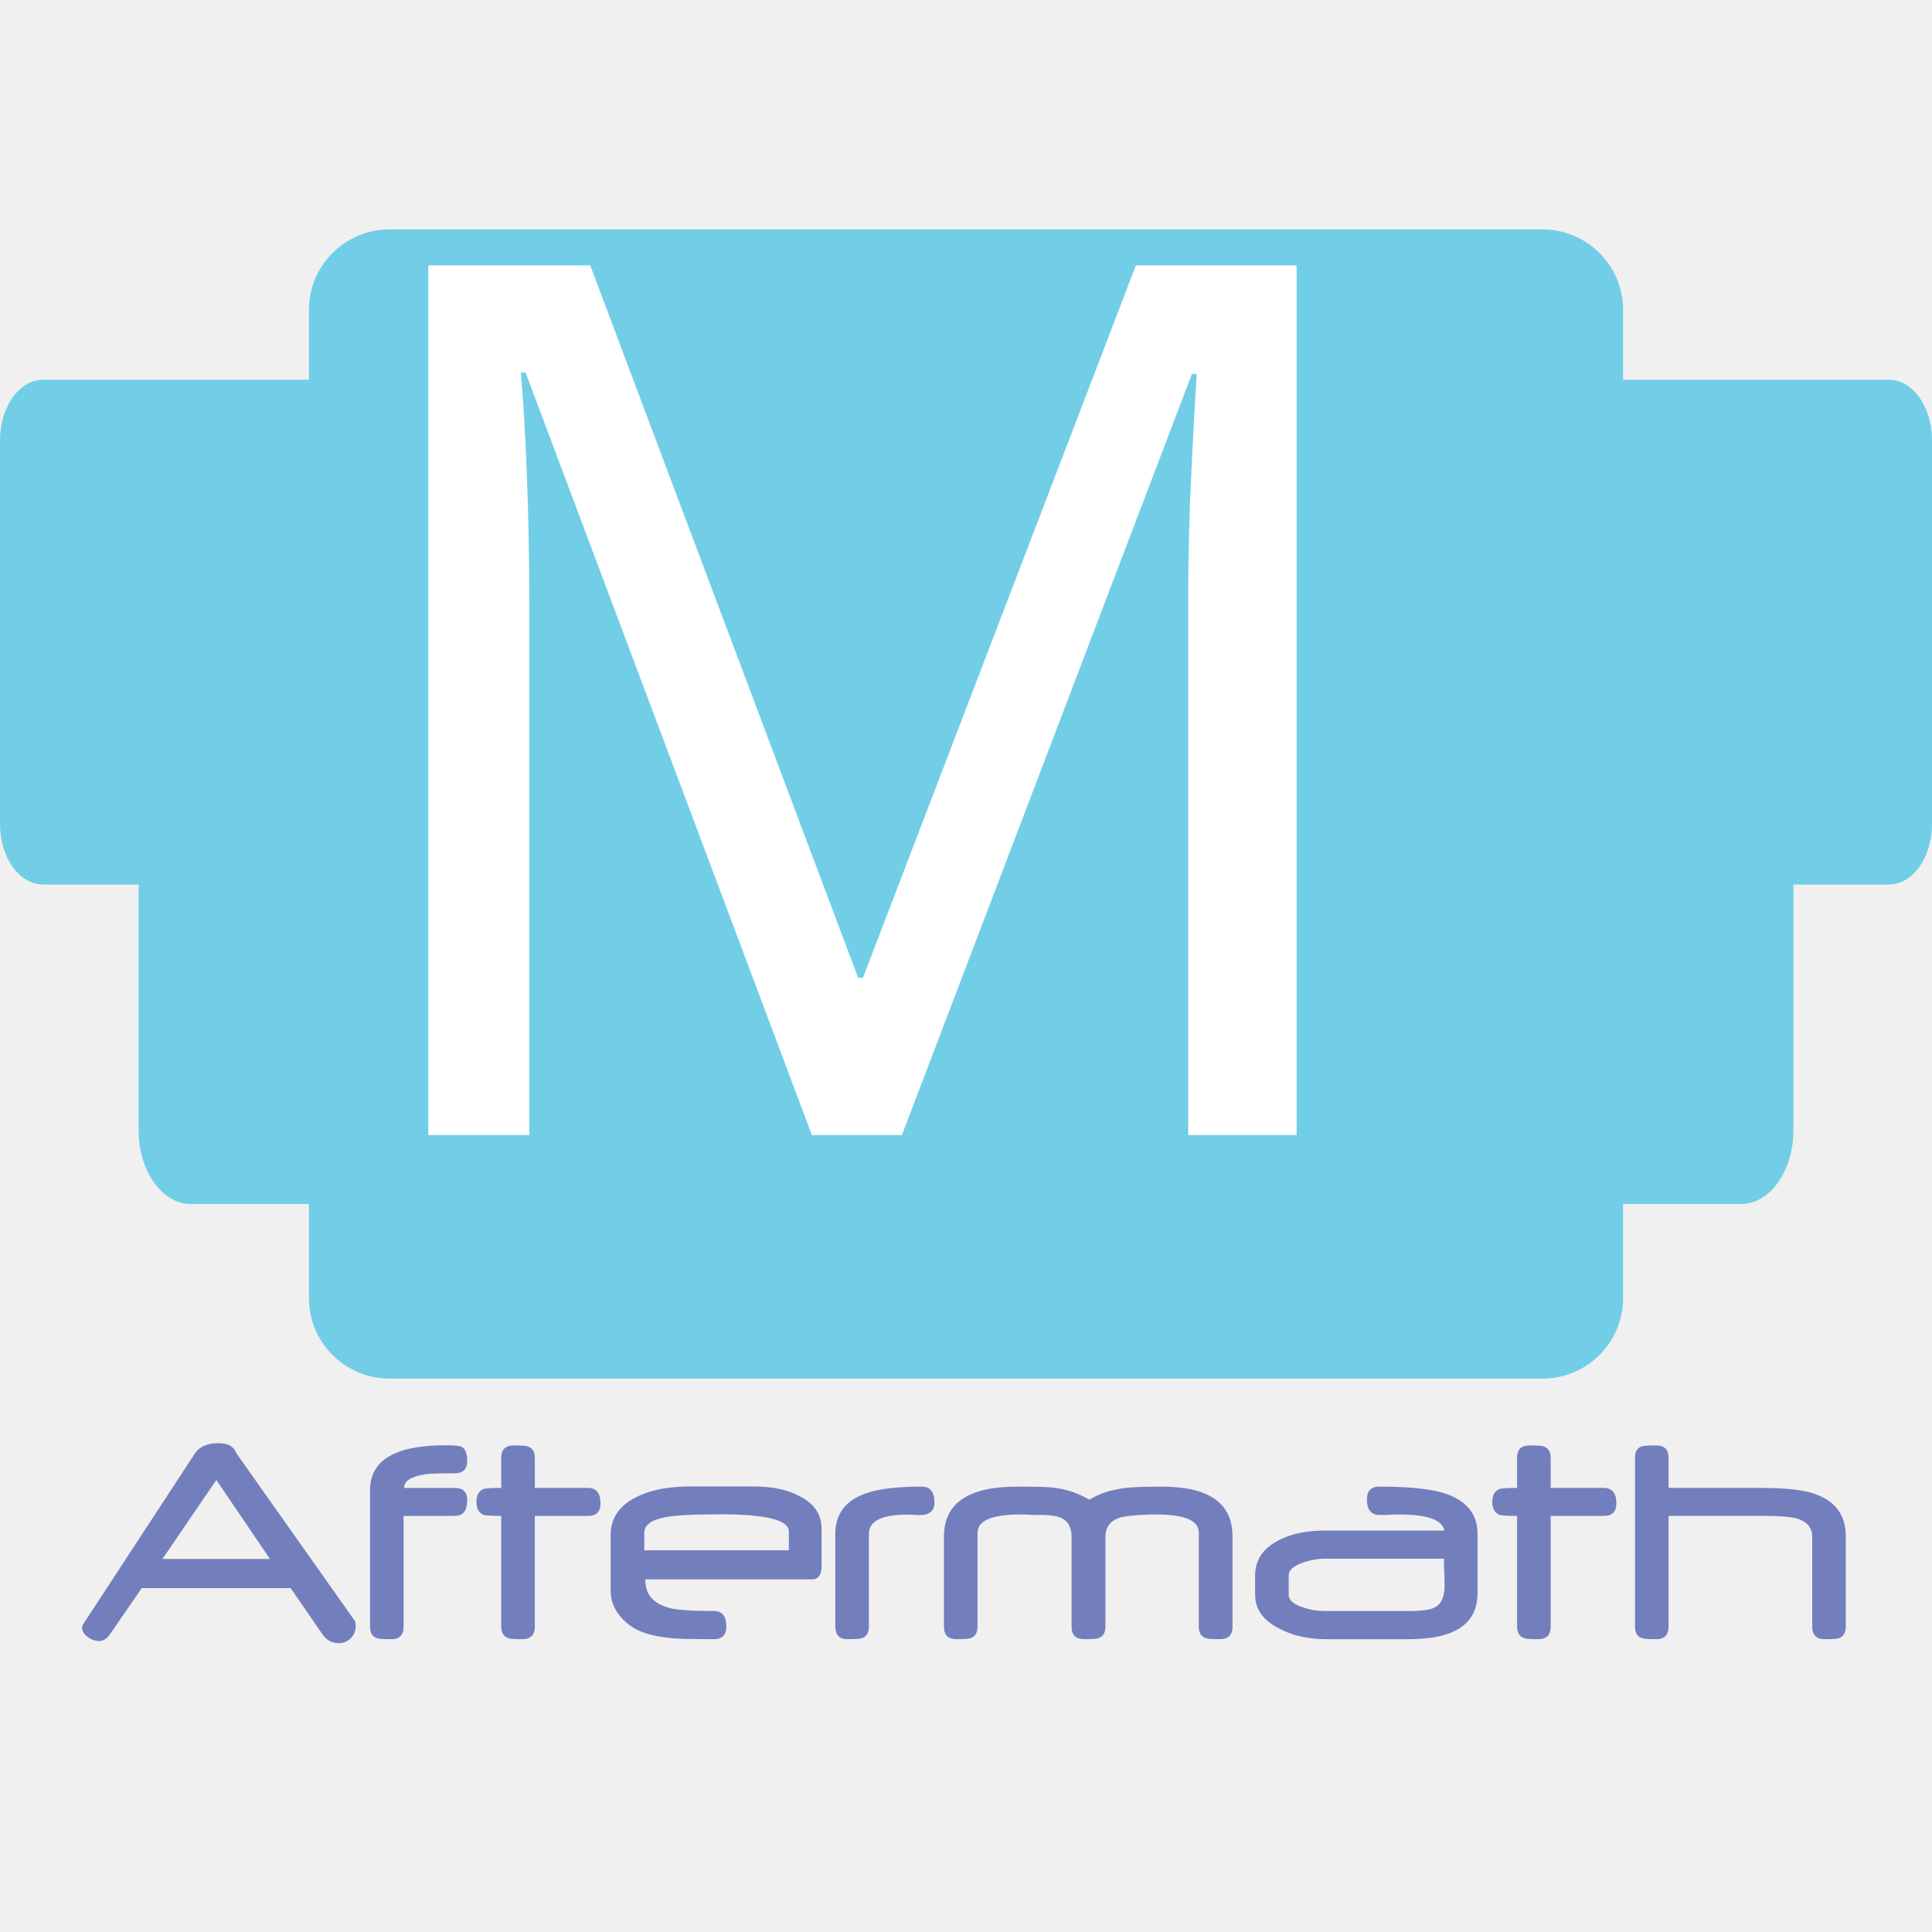
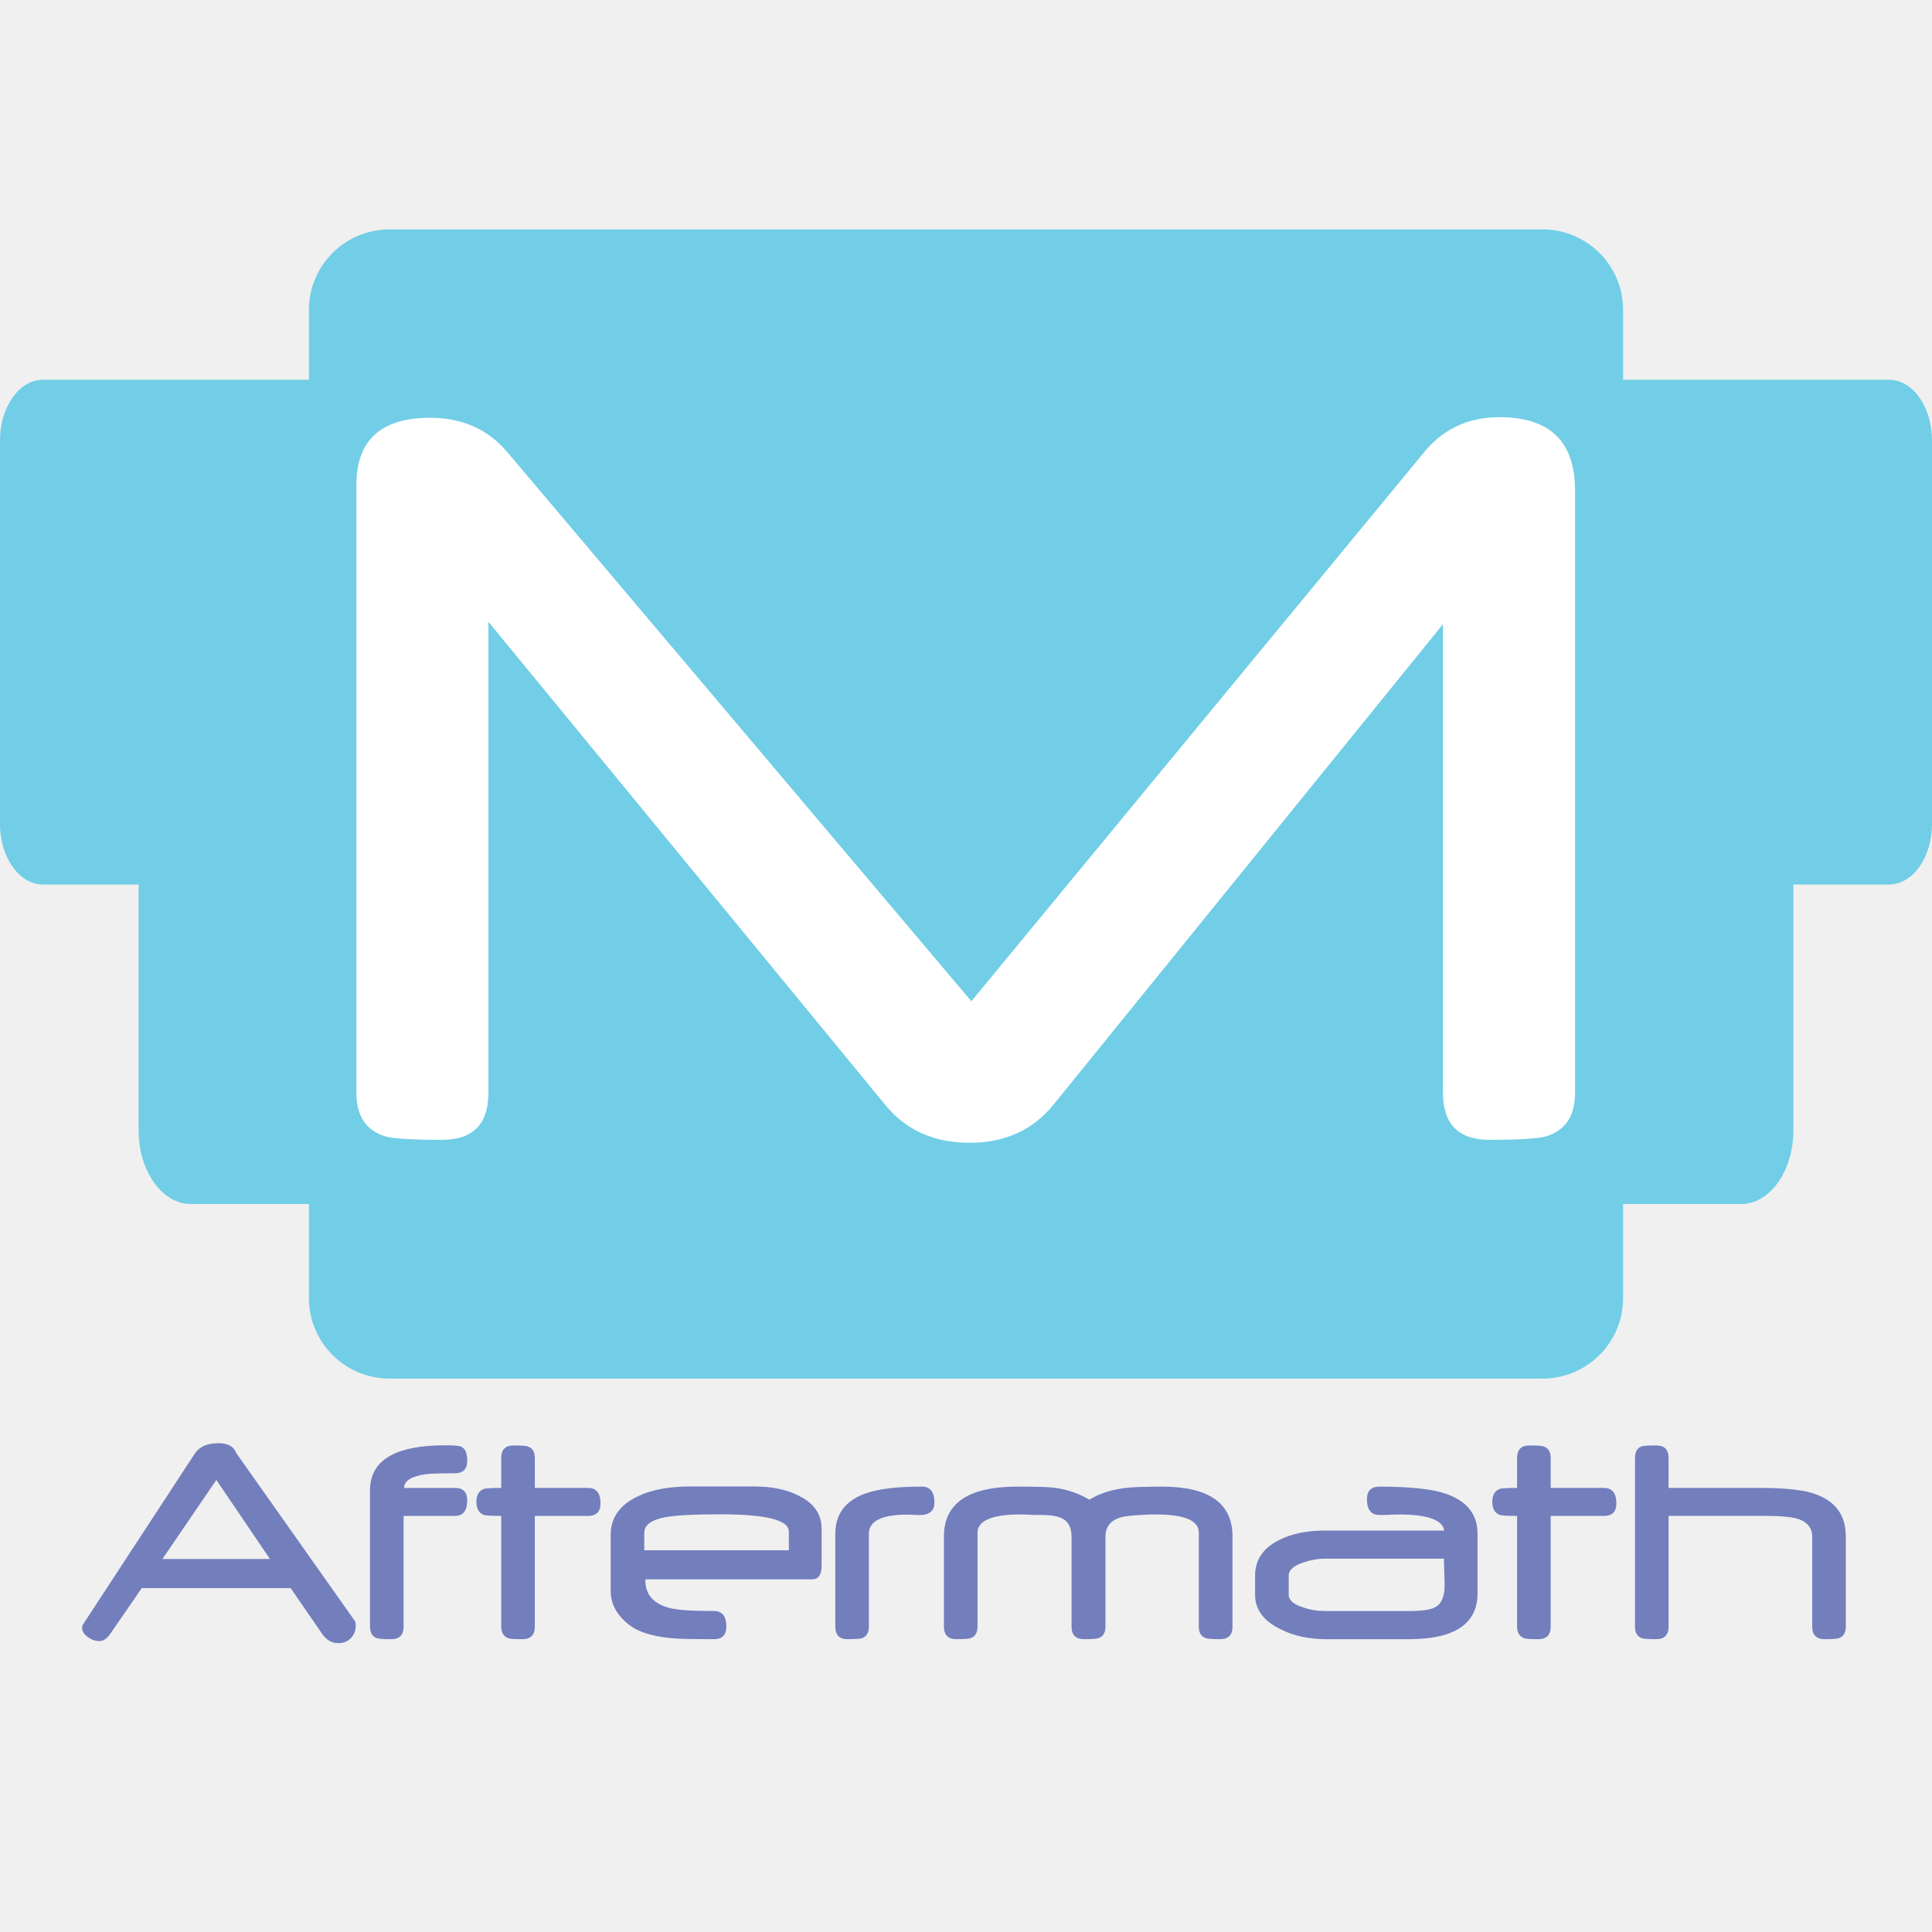
<svg xmlns="http://www.w3.org/2000/svg" version="1.1" x="0px" y="0px" width="120px" height="120px" viewBox="0 0 120 120" enable-background="new 0 0 120 120" xml:space="preserve">
  <g id="Layer_2" display="none">
    <rect x="-0.022" y="0.001" display="inline" fill="#232323" width="119.999" height="119.998" />
  </g>
  <g id="Flat" display="none">
    <g display="inline">
      <path fill="#EAEAEA" d="M83.407,26.13c0.127-0.075,0.12-0.03,0.061,0.061C83.445,26.168,83.429,26.153,83.407,26.13z" />
      <path fill="#EAEAEA" d="M97.223,12.923l-10.185,12.39c-0.158-0.33-0.413-0.615-0.744-0.81c-0.885-0.518-2.039-0.203-2.565,0.674    c-0.321,0.548-0.622,1.11-0.996,1.628c-0.487,0.667-0.256,1.716,0.292,2.272c0.173,0.172,0.376,0.308,0.592,0.397l-17.632,21.45    l-1.485,1.808l-0.209,0.262l-5.107,6.202l-1.598,1.942l-0.12,0.15l-4.41,5.369l-3.96,4.815c-0.105-1.027-0.322-2.047-0.593-3.128    c-0.757-3.096-1.042-6.321-1.74-9.442c-0.577-2.603-1.754-4.92-3.127-7.185c-1.561-2.58-2.64-5.316-3.915-8.039    c-0.144-0.315-0.338-0.541-0.556-0.69c-0.84-3.015-1.897-5.962-3.315-8.812c-0.277-0.555-0.832-0.855-1.41-0.908    c-0.533-1.769-1.11-3.532-1.777-5.265c-0.405-1.05-1.418-1.395-2.288-1.23c-0.007,0-0.007,0.008-0.015,0.008    c-0.825,0.308-1.5,1.117-1.313,2.212c0.405,2.377,0.81,4.748,1.208,7.125c-0.728,0.218-1.35,0.839-1.403,1.755    c-0.09,1.53-0.06,3.06-0.03,4.59c-0.158,6.157-0.795,12.277-1.29,18.412C27,67.396,25.95,74.22,26.603,80.752    c0.127,1.245,1.08,1.891,2.01,1.808c-0.413,3.232-0.698,6.563,0.18,9.563c0.353,1.193,1.395,1.538,2.28,1.246    c0.015,0,0.023,0,0.037-0.017l-9.652,11.745l0.51,0.421c-0.097,0.082-0.187,0.164-0.277,0.254    c-0.008,0.008-0.023,0.022-0.031,0.031c-0.157-0.137-0.322-0.271-0.48-0.414C8.341,94.417,0.196,78.112,0.196,59.895    c0-33.083,26.813-59.894,59.887-59.894C74.115,0.001,87.015,4.838,97.223,12.923z" />
      <path fill="#C6C6C5" d="M21.458,105.097l0.51,0.421c-0.097,0.082-0.187,0.164-0.277,0.254l-0.511-0.383l9.893-12.021    c0.015,0,0.023,0,0.037-0.017L21.458,105.097z" />
      <g>
        <path fill="#C6C6C5" d="M83.468,26.191c-0.022-0.022-0.039-0.038-0.061-0.061C83.534,26.056,83.527,26.1,83.468,26.191z" />
        <path fill="#C6C6C5" d="M86.97,27.067c-0.181,0.308-0.353,0.615-0.541,0.923c-0.142,0.24-0.292,0.48-0.457,0.706     c-0.314-0.315-0.621-0.623-0.937-0.938l1.259-1.537l0.744-0.908C87.292,25.861,87.299,26.521,86.97,27.067z" />
      </g>
      <g>
        <g>
          <path fill="#EAEAEA" d="M56.728,58.749c0,1.083,0.1,1.739,0.716,2.637c0.966,1.406,2.635,1.587,3.926,0.506      c2.369-1.983,3.91-4.741,5.641-7.256c0.801-1.163,0.179-2.72-0.896-3.42c-0.183-0.119-0.364-0.237-0.547-0.356      c0.383,0.498,0.767,0.996,1.149,1.494c0.016,0.104,0.031,0.207,0.047,0.311c-1.607,0-3.215,0-4.822,0      c0.54,2.617-1.521,5.005-2.924,7.006c-1.409,2.011-2.754,4.085-3.201,6.539c1.637,0.222,3.274,0.443,4.911,0.665      c-0.204-2.472-0.777-4.896-0.875-7.375c-1.637,0.222-3.274,0.443-4.911,0.665c0.407,2.833,0.761,5.598,2.252,8.098      c0.299-1.14,0.598-2.28,0.897-3.42c-0.125,0.083-0.25,0.166-0.375,0.25c-2.669,1.777-0.169,6.109,2.523,4.316      c0.125-0.083,0.25-0.166,0.375-0.25c1.125-0.749,1.626-2.198,0.896-3.42c-1.239-2.078-1.41-4.554-1.748-6.903      c-0.404-2.813-5.02-2.112-4.911,0.665c0.098,2.487,0.67,4.9,0.875,7.375c0.218,2.631,4.374,3.616,4.911,0.665      c0.552-3.04,2.858-5.428,4.464-7.973c1.604-2.541,2.269-5.279,1.661-8.231c-0.532-2.58-4.088-2.186-4.822,0      c-0.622,1.854,0.074,3.172,1.649,4.198c-0.299-1.14-0.598-2.28-0.896-3.42c-1.503,2.183-2.804,4.523-4.859,6.244      c1.309,0.168,2.618,0.337,3.926,0.506c-0.011-0.038-0.022-0.076-0.033-0.113C61.729,55.524,56.728,55.524,56.728,58.749      L56.728,58.749z" />
        </g>
      </g>
      <g>
        <path fill="#C9C9C9" d="M98.578,14.019l-0.884-0.72c-0.157-0.128-0.315-0.248-0.472-0.375l-10.185,12.39     c0.254,0.548,0.261,1.208-0.068,1.754c-0.181,0.308-0.353,0.615-0.541,0.923c-0.142,0.24-0.292,0.48-0.457,0.706     c-0.314-0.315-0.621-0.623-0.937-0.938l1.259-1.537l0.744-0.908c-0.158-0.33-0.413-0.615-0.744-0.81     c-0.885-0.518-2.039-0.203-2.565,0.674c-0.321,0.548-0.622,1.11-0.996,1.628c-0.487,0.667-0.256,1.716,0.292,2.272     c0.173,0.172,0.376,0.308,0.592,0.397l-17.632,21.45c0.149,0.21,0.293,0.428,0.429,0.653c0.891,1.53,1.199,3.119,1.125,4.762     c0.007-0.015,0.007-0.03,0.007-0.045c-0.007,0.075-0.007,0.15-0.007,0.225c0,0.022,0,0.053-0.009,0.075     c-0.008,0.112-0.015,0.225-0.015,0.337c0.21,1.14,0.397,2.287,0.338,3.442c-0.218,4.762-3.811,8.752-8.752,8.752     c-2.235,0-4.417-0.945-6.045-2.468l-3.96,4.815c-0.105-1.027-0.322-2.047-0.593-3.128c-0.757-3.096-1.042-6.321-1.74-9.442     c-0.577-2.603-1.754-4.92-3.127-7.185c-1.561-2.58-2.64-5.316-3.915-8.039c-0.144-0.315-0.338-0.541-0.556-0.69     c-0.84-3.015-1.897-5.962-3.315-8.812c-0.277-0.555-0.832-0.855-1.41-0.908c-0.533-1.769-1.11-3.532-1.777-5.265     c-0.405-1.05-1.418-1.395-2.288-1.23c-0.007,0-0.007,0.008-0.015,0.008c-0.825,0.308-1.5,1.117-1.313,2.212     c0.405,2.377,0.81,4.748,1.208,7.125c-0.728,0.218-1.35,0.839-1.403,1.755c-0.09,1.53-0.06,3.06-0.03,4.59     c-0.158,6.157-0.795,12.277-1.29,18.412C27,67.396,25.95,74.22,26.603,80.752c0.127,1.245,1.08,1.891,2.01,1.808     c-0.413,3.232-0.698,6.563,0.18,9.563c0.353,1.193,1.395,1.538,2.28,1.246c0.015,0,0.023,0,0.037-0.017l-9.652,11.745l0.51,0.421     c-0.097,0.082-0.187,0.164-0.277,0.254l6.179,4.598c9.308,5.948,20.355,9.412,32.212,9.412c33.082,0,59.894-26.813,59.894-59.886     C119.977,41.475,111.659,25.005,98.578,14.019z M83.407,26.13c0.127-0.075,0.12-0.03,0.061,0.061     C83.445,26.168,83.429,26.153,83.407,26.13z" />
        <path fill="#C9C9C9" d="M86.97,27.067c-0.181,0.308-0.353,0.615-0.541,0.923c-0.142,0.24-0.292,0.48-0.457,0.706     c-0.314-0.315-0.621-0.623-0.937-0.938l1.259-1.537l0.744-0.908C87.292,25.861,87.299,26.521,86.97,27.067z" />
        <path fill="#C9C9C9" d="M29.048,28.996c-0.465-1.192,0.33-2.025,1.313-2.212C29.536,27.091,28.86,27.9,29.048,28.996z" />
        <path fill="#C9C9C9" d="M32.663,28.005c-0.405-1.05-1.418-1.395-2.288-1.23C31.32,26.431,32.445,26.731,32.663,28.005z" />
      </g>
    </g>
  </g>
  <g id="Short" display="none">
    <circle display="inline" fill="#E5E5E5" cx="58.71" cy="60.694" r="52.099" />
    <path display="inline" fill="#CFCECE" d="M80.781,13.568c0.146,2.042-0.326,4.114-1.409,5.773c0.101,1.011,0.077,2.059-0.078,3.112   c-0.526,3.553-2.187,6.691-3.051,10.15c-0.86,3.443-1.354,6.964-2.207,10.406c-1.55,6.27-4.996,12.438-5.681,18.865   c-0.504,4.742-3.601,8.753-8.753,8.753c-4.768,0-8.759-3.982-8.754-8.753c0.007-6.421-3.643-12.569-5.46-18.632   c-1.915-6.385-3.905-12.741-6.232-18.988c-0.804,0.218-1.61,0.43-2.414,0.652c-2.188,0.603-4.366,1.246-6.51,1.998   c-0.244,0.086-1.155,0.575-1.649,0.748c-0.036,0.156-0.074,0.311-0.105,0.468c-0.356,1.951-0.627,3.909-1.192,5.816   c-0.883,2.988-2.034,5.878-3.078,8.808c0.258,0.525,0.458,1.085,0.585,1.679c2.027,9.448,0.206,18.963,0.555,28.517   c0.297,8.146,0.606,17.409-3.131,24.931c9.166,9.52,22.347,15.466,36.616,15.048c28.658-0.84,52.099-23.327,52.099-52.099   C110.934,39.888,98.584,21.852,80.781,13.568z" />
  </g>
  <g id="M" display="none">
    <polygon display="inline" fill="#50A3DA" points="119.977,105.337 96.967,105.337 96.967,105.344 85.342,105.344 85.342,25.875    85.2,25.875 64.335,85.785 52.357,85.785 31.568,27.533 31.426,27.533 31.426,105.344 21.177,105.386 21.533,21.25 -0.156,12.69    34.275,12.69 34.275,12.736 38.64,12.736 58.995,69.758 59.145,69.758 79.133,12.736 97.255,12.938 96.967,96.28  " />
  </g>
  <g id="Layer_5" display="none">
    <path display="inline" fill="#71CEE6" d="M54.428,66.071c0,1.823-1.049,3.3-2.345,3.3H20.804c-1.296,0-2.346-1.477-2.346-3.3V45.17   c0-1.822,1.05-3.3,2.346-3.3h31.279c1.296,0,2.345,1.478,2.345,3.3V66.071z" />
    <path display="inline" fill="#71CEE6" d="M88.885,58.431c0,2.215-1.278,4.01-2.852,4.01H31.542c-1.575,0-2.853-1.795-2.853-4.01   V40.158c0-2.215,1.278-4.011,2.853-4.011h54.492c1.573,0,2.852,1.796,2.852,4.011V58.431z" />
    <path display="inline" fill="#71CEE6" d="M105.495,64.932c0,2.215-1.276,4.012-2.854,4.012h-22.81   c-1.575,0-2.852-1.797-2.852-4.012V48.219c0-2.215,1.276-4.011,2.852-4.011h22.81c1.577,0,2.854,1.796,2.854,4.011V64.932z" />
    <path display="inline" fill="#71CEE6" d="M48.188,85.519c0,2.215-1.276,4.013-2.851,4.013H26.485c-1.574,0-2.851-1.798-2.851-4.013   V68.584c0-2.215,1.277-4.011,2.851-4.011h18.852c1.575,0,2.851,1.796,2.851,4.011V85.519z" />
    <path display="inline" fill="#71CEE6" d="M92.211,89.406c0,2.213-1.276,4.01-2.852,4.01H40.57c-1.575,0-2.852-1.797-2.852-4.01   V64.671c0-2.216,1.276-4.012,2.852-4.012h48.79c1.575,0,2.852,1.796,2.852,4.012V89.406z" />
    <path display="inline" fill="#71CEE6" d="M99.576,78.108c0,2.215-1.277,4.009-2.852,4.009H83.26c-1.575,0-2.851-1.794-2.851-4.009   V59.835c0-2.215,1.275-4.011,2.851-4.011h13.465c1.574,0,2.852,1.796,2.852,4.011V78.108z" />
    <path display="inline" fill="#71CEE6" d="M28.829,104.637c0,1.111-0.901,2.013-2.013,2.013H14.295   c-1.111,0-2.013-0.901-2.013-2.013V96.14c0-1.111,0.901-2.012,2.013-2.012h12.521c1.111,0,2.013,0.9,2.013,2.012V104.637z" />
    <path display="inline" fill="#71CEE6" d="M104.377,41.867c0,1.208-0.979,2.186-2.188,2.186h-6.317   c-1.207,0-2.185-0.978-2.185-2.186V38.95c0-1.208,0.978-2.187,2.185-2.187h6.317c1.209,0,2.188,0.979,2.188,2.187V41.867z" />
    <path display="inline" fill="#71CEE6" d="M115.852,103.41c0,1.529-1.24,2.77-2.771,2.77h-4.312c-1.529,0-2.771-1.24-2.771-2.77   v-1.541c0-1.529,1.241-2.771,2.771-2.771h4.312c1.53,0,2.771,1.241,2.771,2.771V103.41z" />
    <path display="inline" fill="#71CEE6" d="M11.79,40.104c0,1.3-1.054,2.355-2.354,2.355H5.773c-1.3,0-2.355-1.055-2.355-2.355v-1.31   c0-1.3,1.055-2.354,2.355-2.354h3.663c1.3,0,2.354,1.055,2.354,2.354V40.104z" />
    <path display="inline" fill="#71CEE6" d="M19.312,30.774c0,0.701-0.567,1.267-1.266,1.267h-1.971c-0.699,0-1.267-0.566-1.267-1.267   v-0.703c0-0.7,0.568-1.267,1.267-1.267h1.971c0.699,0,1.266,0.566,1.266,1.267V30.774z" />
    <path display="inline" fill="#FFFFFF" d="M40.398,87.896c-1.552,0-2.81-3.72-2.81-8.311V46.692c0-4.589,1.258-8.311,2.81-8.311l0,0   c1.552,0,2.81,3.722,2.81,8.311v32.894C43.208,84.177,41.95,87.896,40.398,87.896L40.398,87.896z" />
    <path display="inline" fill="#FFFFFF" d="M80.981,88.07c-1.553,0-2.812-3.719-2.812-8.311V46.866c0-4.589,1.259-8.311,2.812-8.311   l0,0c1.551,0,2.81,3.721,2.81,8.311V79.76C83.791,84.352,82.532,88.07,80.981,88.07L80.981,88.07z" />
    <path display="inline" fill="#FFFFFF" d="M59.823,66.903c-0.876-1.103,0.078-4.095,2.129-6.68l14.689-18.537   c2.052-2.586,4.421-3.787,5.296-2.685l0,0c0.875,1.104-0.079,4.095-2.13,6.682L65.119,64.219   C63.067,66.806,60.697,68.006,59.823,66.903L59.823,66.903z" />
    <path display="inline" fill="#FFFFFF" d="M61.576,66.903c0.875-1.103-0.078-4.095-2.128-6.68L44.757,41.687   c-2.05-2.586-4.421-3.787-5.296-2.685l0,0c-0.874,1.104,0.08,4.095,2.129,6.682l14.69,18.535   C58.331,66.806,60.702,68.006,61.576,66.903L61.576,66.903z" />
    <path display="inline" fill="#71CEE6" d="M110.727,87.062c0,0.518-0.419,0.937-0.938,0.937h-0.624c-0.52,0-0.938-0.419-0.938-0.937   l0,0c0-0.519,0.418-0.938,0.938-0.938h0.624C110.308,86.124,110.727,86.543,110.727,87.062L110.727,87.062z" />
  </g>
  <g id="Layer_6" display="none">
    <path display="inline" fill="#71CEE6" d="M42.929,66.696c0,1.822-1.049,3.299-2.345,3.299H9.304c-1.296,0-2.346-1.477-2.346-3.299   V45.795c0-1.822,1.05-3.3,2.346-3.3h31.279c1.296,0,2.345,1.478,2.345,3.3V66.696z" />
    <path display="inline" fill="#71CEE6" d="M39.063,86.019c0,2.215-1.277,4.014-2.852,4.014H17.36c-1.575,0-2.851-1.799-2.851-4.014   V69.084c0-2.215,1.276-4.012,2.851-4.012h18.851c1.575,0,2.852,1.797,2.852,4.012V86.019z" />
    <path display="inline" fill="#71CEE6" d="M74.457,66.696c0,1.822,1.049,3.299,2.346,3.299h31.279c1.295,0,2.346-1.477,2.346-3.299   V45.795c0-1.822-1.051-3.3-2.346-3.3H76.803c-1.297,0-2.346,1.478-2.346,3.3V66.696z" />
    <path display="inline" fill="#71CEE6" d="M78.323,86.019c0,2.215,1.276,4.014,2.852,4.014h18.851c1.574,0,2.851-1.799,2.851-4.014   V69.084c0-2.215-1.276-4.012-2.851-4.012H81.175c-1.575,0-2.852,1.797-2.852,4.012V86.019z" />
    <path display="inline" fill="#71CEE6" d="M89.353,92.374c0,1.242-1.008,2.25-2.25,2.25H31.229c-1.243,0-2.25-1.008-2.25-2.25V38.75   c0-1.243,1.007-2.25,2.25-2.25h55.874c1.242,0,2.25,1.008,2.25,2.25V92.374z" />
    <path display="inline" fill="#FFFFFF" d="M38.898,88.647c-1.552,0-2.811-3.72-2.811-8.312V47.442c0-4.589,1.258-8.311,2.811-8.311   l0,0c1.552,0,2.81,3.721,2.81,8.311v32.894C41.708,84.928,40.45,88.647,38.898,88.647L38.898,88.647z" />
    <path display="inline" fill="#FFFFFF" d="M79.48,88.82c-1.551,0-2.812-3.72-2.812-8.312V47.616c0-4.589,1.261-8.311,2.812-8.311   l0,0c1.552,0,2.811,3.721,2.811,8.311v32.893C82.291,85.101,81.032,88.82,79.48,88.82L79.48,88.82z" />
    <path display="inline" fill="#FFFFFF" d="M58.323,67.652c-0.876-1.101,0.078-4.095,2.128-6.68l14.691-18.536   c2.05-2.586,4.419-3.787,5.295-2.684l0,0c0.875,1.104-0.08,4.094-2.13,6.682L63.618,64.97   C61.568,67.556,59.197,68.757,58.323,67.652L58.323,67.652z" />
    <path display="inline" fill="#FFFFFF" d="M60.077,67.652c0.875-1.101-0.079-4.095-2.129-6.68l-14.69-18.536   c-2.05-2.586-4.421-3.787-5.296-2.684l0,0c-0.874,1.104,0.08,4.094,2.129,6.682L54.78,64.97   C56.831,67.556,59.202,68.757,60.077,67.652L60.077,67.652z" />
  </g>
  <g id="Layer_8">
    <path fill="#71CEE6" d="M41.012,51.178c0,2.078-1.197,3.762-2.674,3.762H2.675C1.197,54.939,0,53.256,0,51.178V27.349   c0-2.078,1.197-3.763,2.675-3.763h35.663c1.477,0,2.674,1.685,2.674,3.763V51.178z" />
    <path fill="#71CEE6" d="M36.604,70.209c0,2.525-1.457,4.576-3.251,4.576H11.86c-1.795,0-3.251-2.051-3.251-4.576V50.9   c0-2.525,1.456-4.573,3.251-4.573h21.492c1.795,0,3.251,2.048,3.251,4.573V70.209z" />
    <path fill="#71CEE6" d="M78.988,51.178c0,2.078,1.197,3.762,2.674,3.762h35.663c1.478,0,2.675-1.684,2.675-3.762V27.349   c0-2.078-1.197-3.763-2.675-3.763H81.662c-1.477,0-2.674,1.685-2.674,3.763V51.178z" />
    <path fill="#71CEE6" d="M83.396,70.209c0,2.525,1.456,4.576,3.251,4.576h21.492c1.796,0,3.251-2.051,3.251-4.576V50.9   c0-2.525-1.455-4.573-3.251-4.573H86.647c-1.795,0-3.251,2.048-3.251,4.573V70.209z" />
    <path fill="#71CEE6" d="M100.813,80.625c0,2.762-2.238,5-5,5H24.188c-2.761,0-5-2.238-5-5V19.25c0-2.761,2.239-5,5-5h71.625   c2.762,0,5,2.239,5,5V80.625z" />
    <text transform="matrix(1 0 0 1 24.0483 65.4316)" display="none" fill="#FFFFFF" font-family="'Neuropol'" font-size="66.756">M</text>
-     <text transform="matrix(1 0 0 1 19.2544 70.5)" fill="#FFFFFF" font-family="'Neuropol'" font-size="75.655">M</text>
+     <g>
+       <path fill="#FFFFFF" d="M97.828,67.877c0,1.429-0.592,2.327-1.773,2.697c-0.492,0.147-1.676,0.222-3.547,0.222    c-1.92,0-2.881-0.973-2.881-2.919V38.768L65.431,68.616c-1.28,1.576-3.017,2.364-5.209,2.364c-2.216,0-3.965-0.788-5.246-2.364    L30.336,38.62v29.257c0,1.946-0.96,2.919-2.881,2.919c-1.896,0-3.079-0.074-3.546-0.222c-1.182-0.37-1.773-1.269-1.773-2.697    V30.124c0-2.783,1.527-4.175,4.581-4.175c1.995,0,3.596,0.715,4.802,2.143l28.814,34.097l28.15-34.134    c1.182-1.428,2.732-2.143,4.654-2.143c3.127,0,4.691,1.515,4.691,4.544V67.877z" />
+     </g>
    <g>
      <path fill="#737EBD" d="M22.093,100.992c0,0.304-0.102,0.557-0.306,0.761c-0.205,0.204-0.458,0.307-0.761,0.307    c-0.421,0-0.764-0.197-1.027-0.593l-1.946-2.826H8.804l-1.946,2.826c-0.211,0.31-0.438,0.464-0.682,0.464    s-0.478-0.079-0.702-0.236c-0.25-0.172-0.375-0.372-0.375-0.604c0-0.072,0.02-0.138,0.06-0.197l6.936-10.602    c0.283-0.435,0.771-0.652,1.462-0.652c0.514,0,0.856,0.145,1.027,0.435c0.013,0.02,0.028,0.048,0.044,0.084    s0.041,0.081,0.074,0.134l7.351,10.404C22.08,100.742,22.093,100.841,22.093,100.992z M16.768,96.833l-3.33-4.911l-3.35,4.911    H16.768z" />
      <path fill="#737EBD" d="M29.02,93.187c0,0.646-0.257,0.969-0.771,0.969h-3.181v6.877c0,0.521-0.257,0.78-0.771,0.78    c-0.514,0-0.813-0.023-0.899-0.069c-0.277-0.099-0.415-0.336-0.415-0.711v-8.468c0-1.864,1.558-2.796,4.673-2.796    c0.534,0,0.866,0.029,0.998,0.089c0.244,0.118,0.366,0.411,0.366,0.879c0,0.514-0.257,0.771-0.771,0.771    c-0.935,0-1.544,0.02-1.828,0.06c-0.883,0.132-1.324,0.415-1.324,0.85h3.152C28.763,92.416,29.02,92.673,29.02,93.187z" />
      <path fill="#737EBD" d="M37.299,93.385c0,0.514-0.26,0.771-0.781,0.771h-3.3v6.877c0,0.521-0.257,0.78-0.771,0.78    c-0.507,0-0.804-0.023-0.889-0.069c-0.283-0.105-0.425-0.343-0.425-0.711v-6.877c-0.276,0-0.502-0.005-0.677-0.015    c-0.175-0.011-0.298-0.021-0.371-0.035c-0.33-0.111-0.494-0.385-0.494-0.82c0-0.435,0.165-0.708,0.494-0.819    c0.072-0.014,0.196-0.025,0.371-0.035c0.174-0.01,0.4-0.015,0.677-0.015v-1.867c0-0.514,0.257-0.771,0.771-0.771    c0.507,0,0.804,0.022,0.89,0.068c0.283,0.1,0.425,0.333,0.425,0.702v1.867h3.3C37.039,92.416,37.299,92.739,37.299,93.385z" />
      <path fill="#737EBD" d="M51.033,97.237c0,0.573-0.194,0.86-0.583,0.86H40.085v0.069c0,0.896,0.527,1.472,1.581,1.729    c0.23,0.053,0.564,0.094,1.003,0.124c0.438,0.029,0.996,0.044,1.675,0.044c0.514,0,0.771,0.323,0.771,0.969    c0,0.521-0.257,0.78-0.771,0.78c-0.698,0-1.27-0.005-1.714-0.015c-0.445-0.01-0.782-0.028-1.013-0.055    c-1.146-0.118-1.99-0.389-2.53-0.811c-0.771-0.599-1.156-1.304-1.156-2.114v-3.487c0-1.094,0.593-1.903,1.778-2.431    c0.811-0.382,1.884-0.573,3.221-0.573h3.893c1.093,0,1.999,0.182,2.717,0.543c0.995,0.462,1.492,1.156,1.492,2.085V97.237z     M48.998,96.289v-1.166c0-0.711-1.413-1.066-4.239-1.066c-1.667,0-2.809,0.059-3.428,0.178c-0.876,0.164-1.314,0.487-1.314,0.968    v1.087H48.998z" />
      <path fill="#737EBD" d="M58.039,93.325c0,0.521-0.31,0.78-0.929,0.78c-0.086,0-0.209-0.005-0.371-0.015    c-0.162-0.01-0.285-0.015-0.371-0.015c-1.601,0-2.401,0.398-2.401,1.195v5.761c0,0.382-0.145,0.622-0.435,0.721    c-0.119,0.04-0.422,0.06-0.909,0.06c-0.494,0-0.741-0.264-0.741-0.79v-5.751c0-1.238,0.636-2.078,1.907-2.52    c0.777-0.276,1.933-0.415,3.468-0.415C57.778,92.337,58.039,92.666,58.039,93.325z" />
      <path fill="#737EBD" d="M76.555,101.032c0,0.521-0.257,0.78-0.771,0.78c-0.515,0-0.814-0.023-0.899-0.069    c-0.283-0.099-0.425-0.336-0.425-0.711v-5.84c0-0.751-0.886-1.126-2.658-1.126h-0.276h-0.129c-0.072,0-0.111,0.003-0.118,0.01    c-0.85,0.033-1.413,0.092-1.689,0.178c-0.619,0.185-0.929,0.586-0.929,1.205v5.573c0,0.375-0.142,0.612-0.425,0.711    c-0.086,0.046-0.386,0.069-0.899,0.069c-0.521,0-0.781-0.26-0.781-0.78v-5.593c0-0.56-0.2-0.938-0.602-1.136    c-0.277-0.139-0.729-0.208-1.354-0.208h-0.258h-0.168h-0.088c-0.054,0-0.083-0.003-0.09-0.01    c-0.132-0.007-0.246-0.012-0.346-0.015c-0.099-0.004-0.182-0.005-0.247-0.005c-1.792,0-2.688,0.382-2.688,1.146v5.82    c0,0.375-0.138,0.612-0.415,0.711c-0.085,0.046-0.385,0.069-0.899,0.069s-0.771-0.26-0.771-0.78V95.43    c0-2.062,1.515-3.093,4.544-3.093c0.6,0,1.089,0.005,1.468,0.015c0.378,0.01,0.66,0.028,0.845,0.055    c0.783,0.099,1.508,0.346,2.174,0.741c0.593-0.369,1.324-0.609,2.193-0.722c0.461-0.06,1.235-0.089,2.322-0.089    c2.918,0,4.377,1.031,4.377,3.093V101.032z" />
      <path fill="#737EBD" d="M91.771,98.967c0,1.897-1.423,2.846-4.269,2.846h-5.099c-1.093,0-2.038-0.201-2.835-0.603    c-1.074-0.514-1.611-1.229-1.611-2.145V97.86c0-0.988,0.511-1.729,1.532-2.224c0.757-0.382,1.705-0.572,2.845-0.572h7.371    c-0.112-0.666-1.054-0.998-2.825-0.998c-0.073,0-0.16,0.001-0.263,0.005c-0.102,0.003-0.219,0.008-0.351,0.015    c-0.007,0.007-0.039,0.01-0.099,0.01H86.08h-0.158h-0.247c-0.514,0-0.771-0.326-0.771-0.979c0-0.52,0.257-0.78,0.771-0.78    c1.667,0,2.941,0.115,3.824,0.346c1.515,0.429,2.272,1.285,2.272,2.569V98.967z M89.726,98.473c0-0.092-0.001-0.207-0.005-0.346    c-0.003-0.139-0.008-0.3-0.015-0.484c-0.007-0.184-0.012-0.346-0.015-0.483c-0.003-0.139-0.005-0.254-0.005-0.347h-7.4    c-0.435,0-0.883,0.079-1.344,0.237c-0.6,0.204-0.899,0.472-0.899,0.801v1.195c0,0.35,0.31,0.616,0.929,0.801    c0.396,0.145,0.854,0.217,1.374,0.217h5.177c0.777,0,1.311-0.075,1.601-0.228C89.525,99.632,89.726,99.178,89.726,98.473z" />
      <path fill="#737EBD" d="M100.396,93.385c0,0.514-0.26,0.771-0.78,0.771h-3.3v6.877c0,0.521-0.257,0.78-0.771,0.78    c-0.508,0-0.804-0.023-0.89-0.069c-0.283-0.105-0.425-0.343-0.425-0.711v-6.877c-0.276,0-0.502-0.005-0.677-0.015    c-0.175-0.011-0.298-0.021-0.37-0.035c-0.33-0.111-0.494-0.385-0.494-0.82c0-0.435,0.164-0.708,0.494-0.819    c0.072-0.014,0.195-0.025,0.37-0.035s0.4-0.015,0.677-0.015v-1.867c0-0.514,0.257-0.771,0.771-0.771    c0.508,0,0.804,0.022,0.89,0.068c0.283,0.1,0.425,0.333,0.425,0.702v1.867h3.3C100.137,92.416,100.396,92.739,100.396,93.385z" />
      <path fill="#737EBD" d="M114.645,101.032c0,0.375-0.139,0.612-0.415,0.711c-0.086,0.046-0.385,0.069-0.899,0.069    c-0.514,0-0.771-0.26-0.771-0.78v-5.583c0-0.586-0.349-0.972-1.047-1.156c-0.461-0.092-1.044-0.138-1.749-0.138h-6.126v6.877    c0,0.521-0.257,0.78-0.771,0.78s-0.813-0.023-0.899-0.069c-0.276-0.099-0.415-0.336-0.415-0.711V90.549    c0-0.382,0.139-0.619,0.415-0.712c0.105-0.039,0.405-0.059,0.899-0.059c0.514,0,0.771,0.257,0.771,0.771v1.867h5.632    c1.666,0,2.836,0.132,3.508,0.396c1.245,0.448,1.867,1.317,1.867,2.608V101.032z" />
    </g>
  </g>
  <g id="Layer_11" display="none">
    <text transform="matrix(1 0 0 1 15.8237 21.8784)" display="inline">
      <tspan x="0" y="0" fill="#535CA9" font-family="'Nyala-Regular'" font-size="30.317">A</tspan>
      <tspan x="16.861" y="0" fill="#535CA9" font-family="'Nyala-Regular'" font-size="22.217">ftermath</tspan>
    </text>
    <g display="inline">
      <polygon fill="#4B66B0" points="15.822,22.616 103.906,23.116 15.822,23.616   " />
    </g>
    <text transform="matrix(1 0 0 1 16.2666 49.3857)" display="inline">
      <tspan x="0" y="0" fill="#535CA9" font-family="'Nyala-Regular'" font-size="30.317">A</tspan>
      <tspan x="16.861" y="0" fill="#535CA9" font-family="'Nyala-Regular'" font-size="22.217">ftermath</tspan>
    </text>
    <g display="inline">
      <polygon fill="#5358A6" points="39.042,29.967 15.327,29.8 15.66,29.467 15.493,53.182 15.327,53.017 38.826,53.182     15.327,53.348 15.163,53.349 15.162,53.182 14.994,29.467 14.992,29.136 15.327,29.134 39.042,28.967   " />
    </g>
    <g display="inline">
      <polygon fill="#5358A6" points="80.958,28.967 104.673,29.134 105.008,29.136 105.006,29.467 104.839,53.182 104.837,53.349     104.673,53.348 81.174,53.182 104.673,53.017 104.507,53.182 104.34,29.467 104.673,29.8 80.958,29.967   " />
    </g>
    <text transform="matrix(1 0 0 1 10.3921 86.6006)" display="inline" fill="#3D52A3" font-family="'Neuropol'" font-size="40.214">M</text>
    <text transform="matrix(1 0 0 1 13.0352 95.6846)" display="inline" fill="#4A5094" font-family="'Sanseriffic'" font-size="9.697">Aftermath</text>
    <line display="inline" fill="none" stroke="#5858A6" stroke-width="0.25" stroke-miterlimit="10" x1="6.104" y1="87.844" x2="57.74" y2="87.844" />
    <text transform="matrix(1 0 0 1 24.0483 70.4316)" fill="#FFFFFF" font-family="'Neuropol'" font-size="66.756">M</text>
    <g display="inline">
      <path fill="#71CEE6" d="M84.479,76.997c0,0.773-0.445,1.4-0.995,1.4H70.201c-0.551,0-0.996-0.627-0.996-1.4v-8.875    c0-0.774,0.445-1.401,0.996-1.401h13.283c0.55,0,0.995,0.627,0.995,1.401V76.997z" />
      <path fill="#71CEE6" d="M82.838,84.085c0,0.938-0.543,1.703-1.212,1.703h-8.003c-0.669,0-1.211-0.765-1.211-1.703v-7.191    c0-0.94,0.542-1.702,1.211-1.702h8.003c0.669,0,1.212,0.762,1.212,1.702V84.085z" />
      <path fill="#71CEE6" d="M98.621,76.997c0,0.773,0.447,1.4,0.998,1.4h13.282c0.55,0,0.994-0.627,0.994-1.4v-8.875    c0-0.774-0.444-1.401-0.994-1.401H99.619c-0.551,0-0.998,0.627-0.998,1.401V76.997z" />
      <path fill="#71CEE6" d="M100.265,84.085c0,0.938,0.543,1.703,1.211,1.703h8.003c0.668,0,1.211-0.765,1.211-1.703v-7.191    c0-0.94-0.543-1.702-1.211-1.702h-8.003c-0.668,0-1.211,0.762-1.211,1.702V84.085z" />
      <path fill="#71CEE6" d="M106.752,87.965c0,1.027-0.835,1.861-1.862,1.861H78.214c-1.028,0-1.862-0.834-1.862-1.861V65.105    c0-1.027,0.834-1.859,1.862-1.859h26.676c1.027,0,1.862,0.832,1.862,1.859V87.965z" />
      <text transform="matrix(1 0 0 1 76.7197 83.1914)" fill="#FFFFFF" font-family="'Neuropol'" font-size="23">M+</text>
      <text transform="matrix(1 0 0 1 68.8955 96.0361)" fill="#737EBD" font-family="'Neuropol'" font-size="8.27">Aftermath</text>
    </g>
  </g>
  <g id="macot" display="none">
    <g id="Layer_10" display="inline">
	</g>
    <path display="inline" fill="#628FCA" d="M87.25,64.125c0,26.924-12.2,48.75-27.25,48.75s-27.25-21.826-27.25-48.75   S31.563,15.375,60,15.375C88.75,15.375,87.25,37.201,87.25,64.125z" />
    <path display="inline" fill="#8ABBCE" d="M82.125,64.125c0,21.862-9.907,39.585-22.127,39.585   c-12.221,0-22.127-17.723-22.127-39.585S36.906,24.54,59.998,24.54C83.343,24.54,82.125,42.263,82.125,64.125z" />
    <path display="inline" fill="#71CDE6" d="M102.667,18.526c0,2.194-2.238,3.974-5,3.974H22.333c-2.761,0-5-1.779-5-3.974v-2.119   c0-2.194,2.239-3.973,5-3.973c0,0,20.542-4.934,37.667-4.934s37.667,4.934,37.667,4.934c2.762,0,5,1.779,5,3.973V18.526z" />
    <circle display="inline" fill="#050606" cx="25.144" cy="16.063" r="8.41" />
    <path display="inline" fill="#050606" d="M103.265,16.063c0,4.646-3.767,8.41-8.41,8.41c-4.642,0-8.409-3.764-8.409-8.41   s3.768-8.41,8.409-8.41C99.498,7.653,103.265,11.417,103.265,16.063z" />
    <path display="inline" fill="#6882C1" d="M51.8,19.146c0,0,8.72,5.438,16.4,0" />
  </g>
  <g id="Layer_7" display="none">
    <path display="inline" fill="#2255A6" d="M120,105c0,8.284-6.716,15-15,15H15c-8.284,0-15-6.716-15-15V15C0,6.716,6.716,0,15,0h90   c8.284,0,15,6.716,15,15V105z" />
    <g display="inline">
      <path fill="#FFFFFF" d="M10.774,120.134c-3.7,0-6.699-8.867-6.699-19.812V21.918c0-10.939,2.999-19.809,6.699-19.809l0,0    c3.699,0,6.697,8.87,6.697,19.809v78.404C17.471,111.267,14.473,120.134,10.774,120.134L10.774,120.134z" />
      <path fill="#FFFFFF" d="M107.694,120c-3.696,0-6.702-8.866-6.702-19.812V21.785c0-10.939,3.006-19.809,6.702-19.809l0,0    c3.698,0,6.699,8.87,6.699,19.809v78.404C114.394,111.134,111.393,120,107.694,120L107.694,120z" />
      <path fill="#FFFFFF" d="M57.263,69.543c-2.087-2.623,0.185-9.76,5.074-15.921L97.354,9.438c4.886-6.164,10.533-9.026,12.62-6.397    l0,0c2.086,2.63-0.19,9.759-5.076,15.926L69.885,63.149C64.999,69.313,59.346,72.176,57.263,69.543L57.263,69.543z" />
      <path fill="#FFFFFF" d="M61.631,69.542c2.084-2.623-0.188-9.758-5.076-15.92L21.539,9.439C16.651,3.276,11.001,0.414,8.915,3.042    l0,0c-2.082,2.63,0.19,9.759,5.075,15.926l35.015,44.18C53.894,69.313,59.545,72.175,61.631,69.542L61.631,69.542z" />
    </g>
  </g>
</svg>
